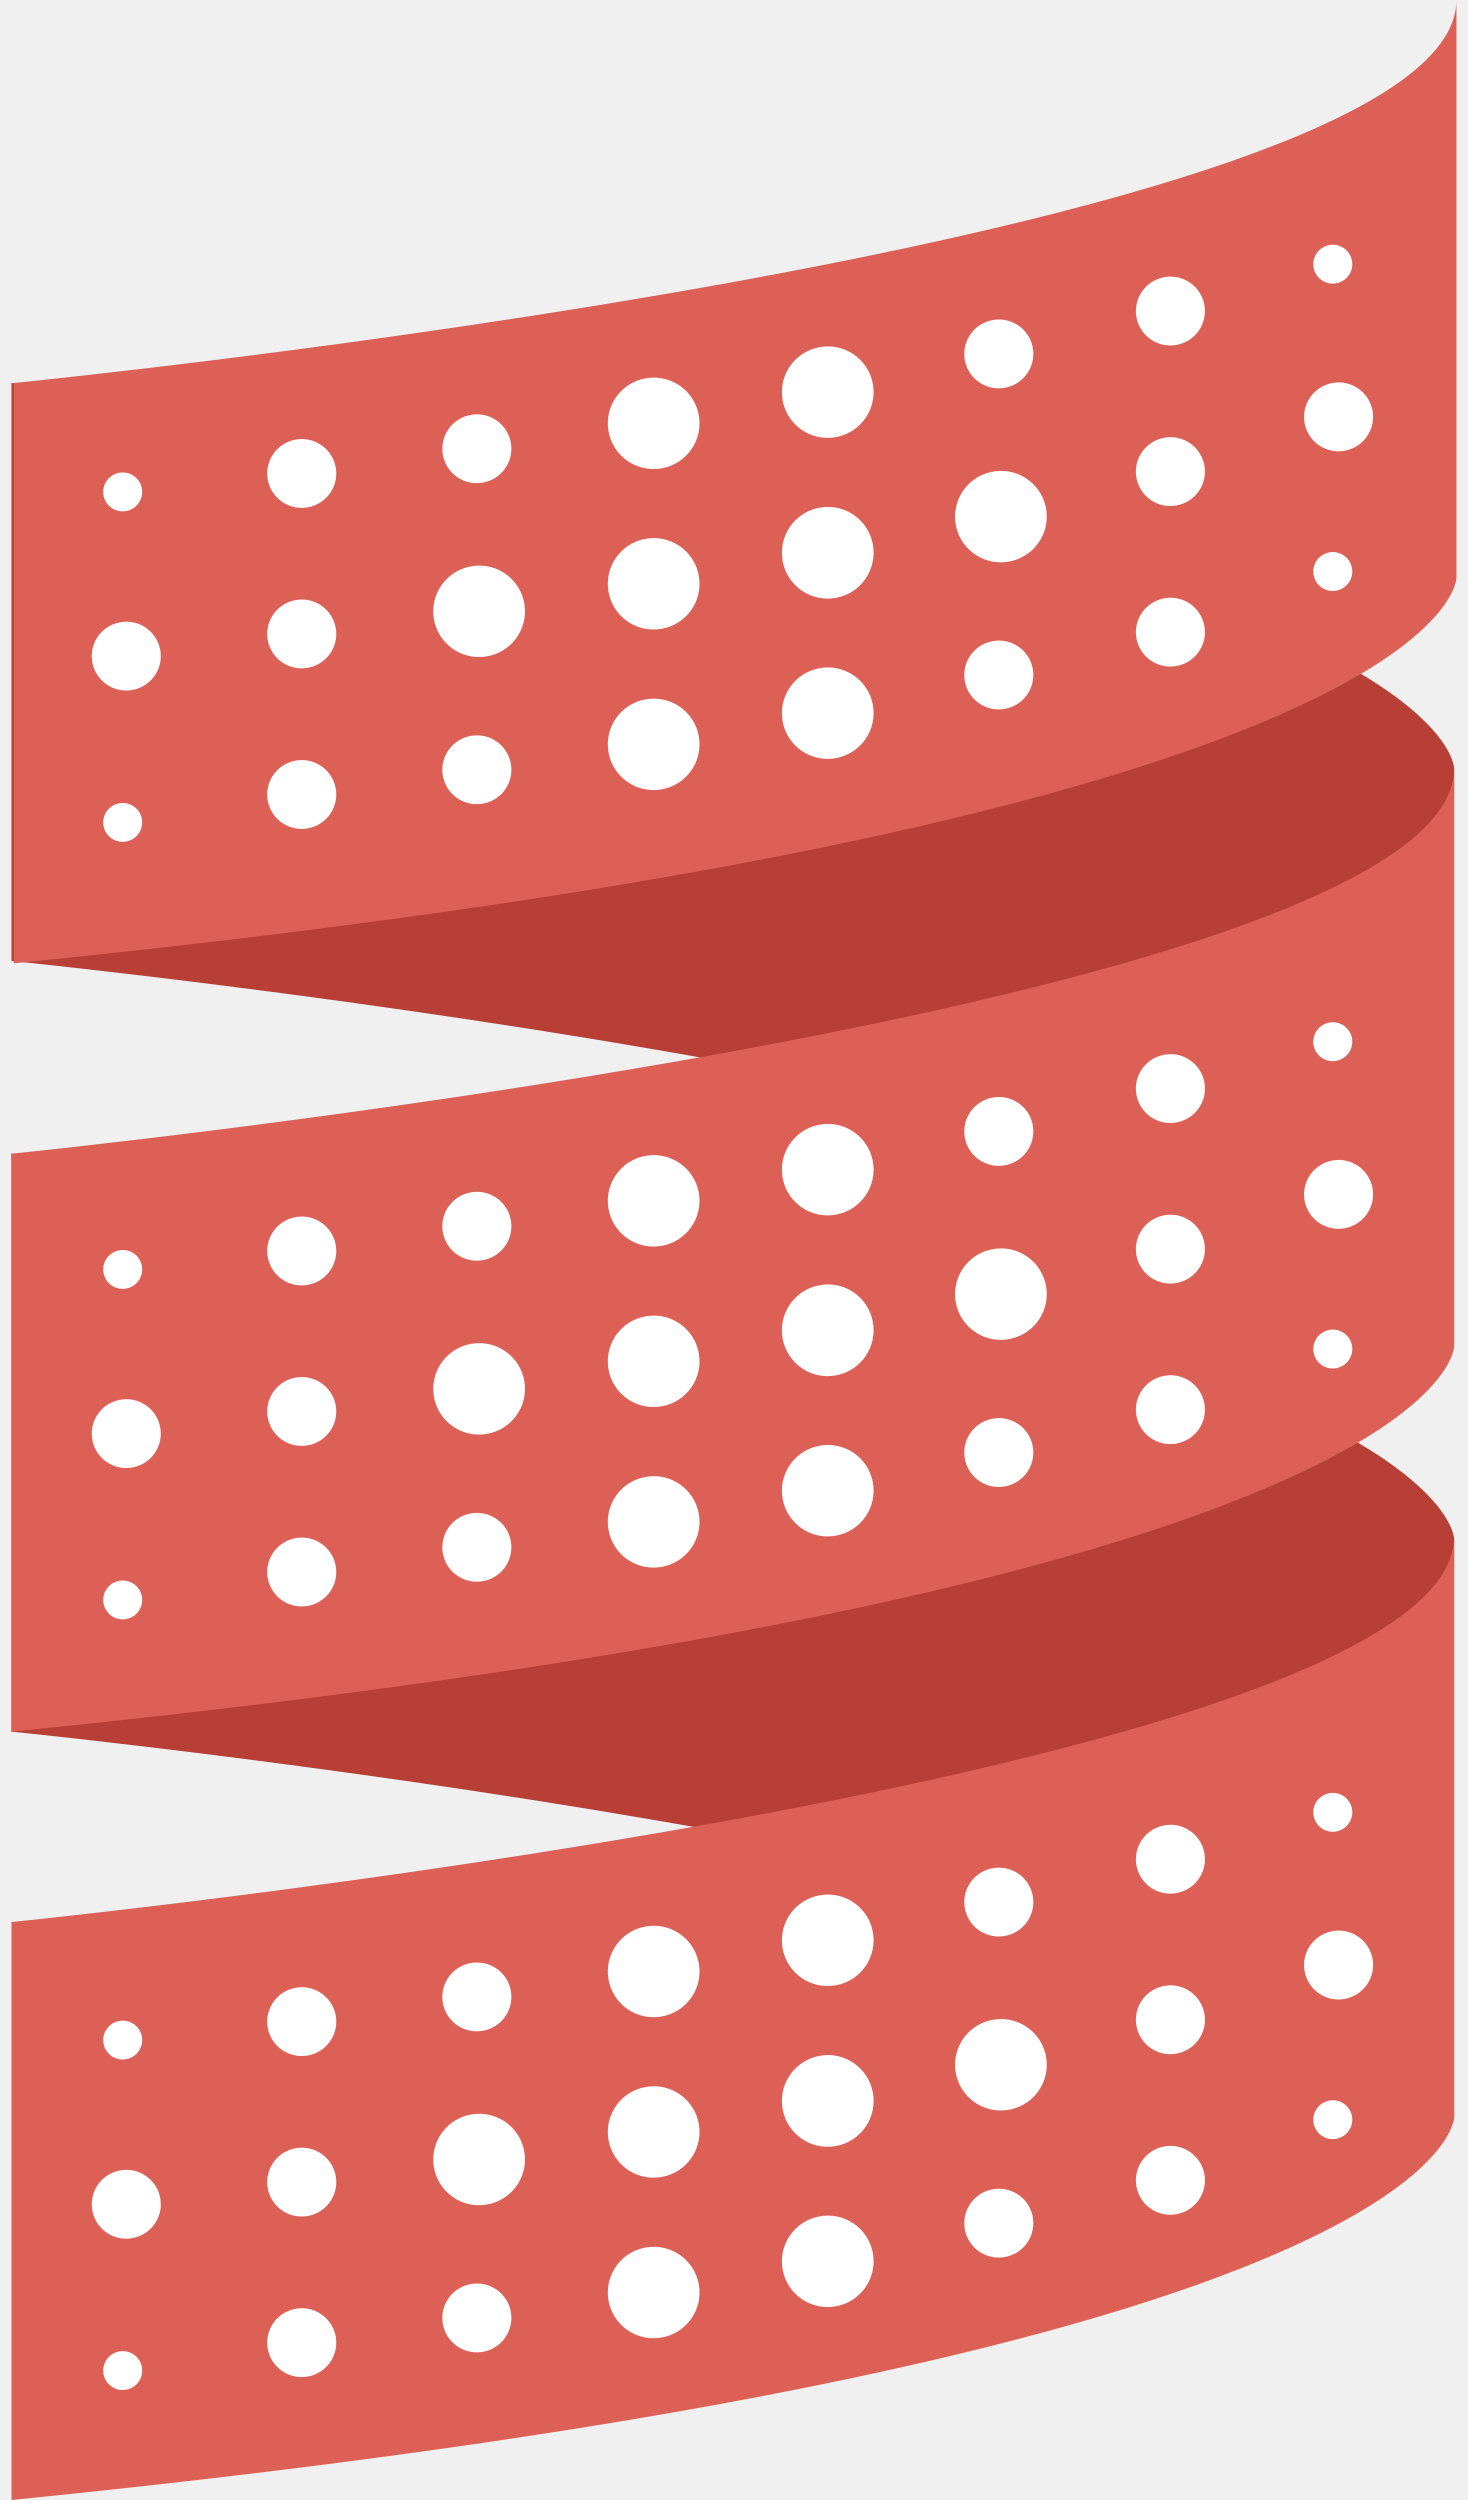
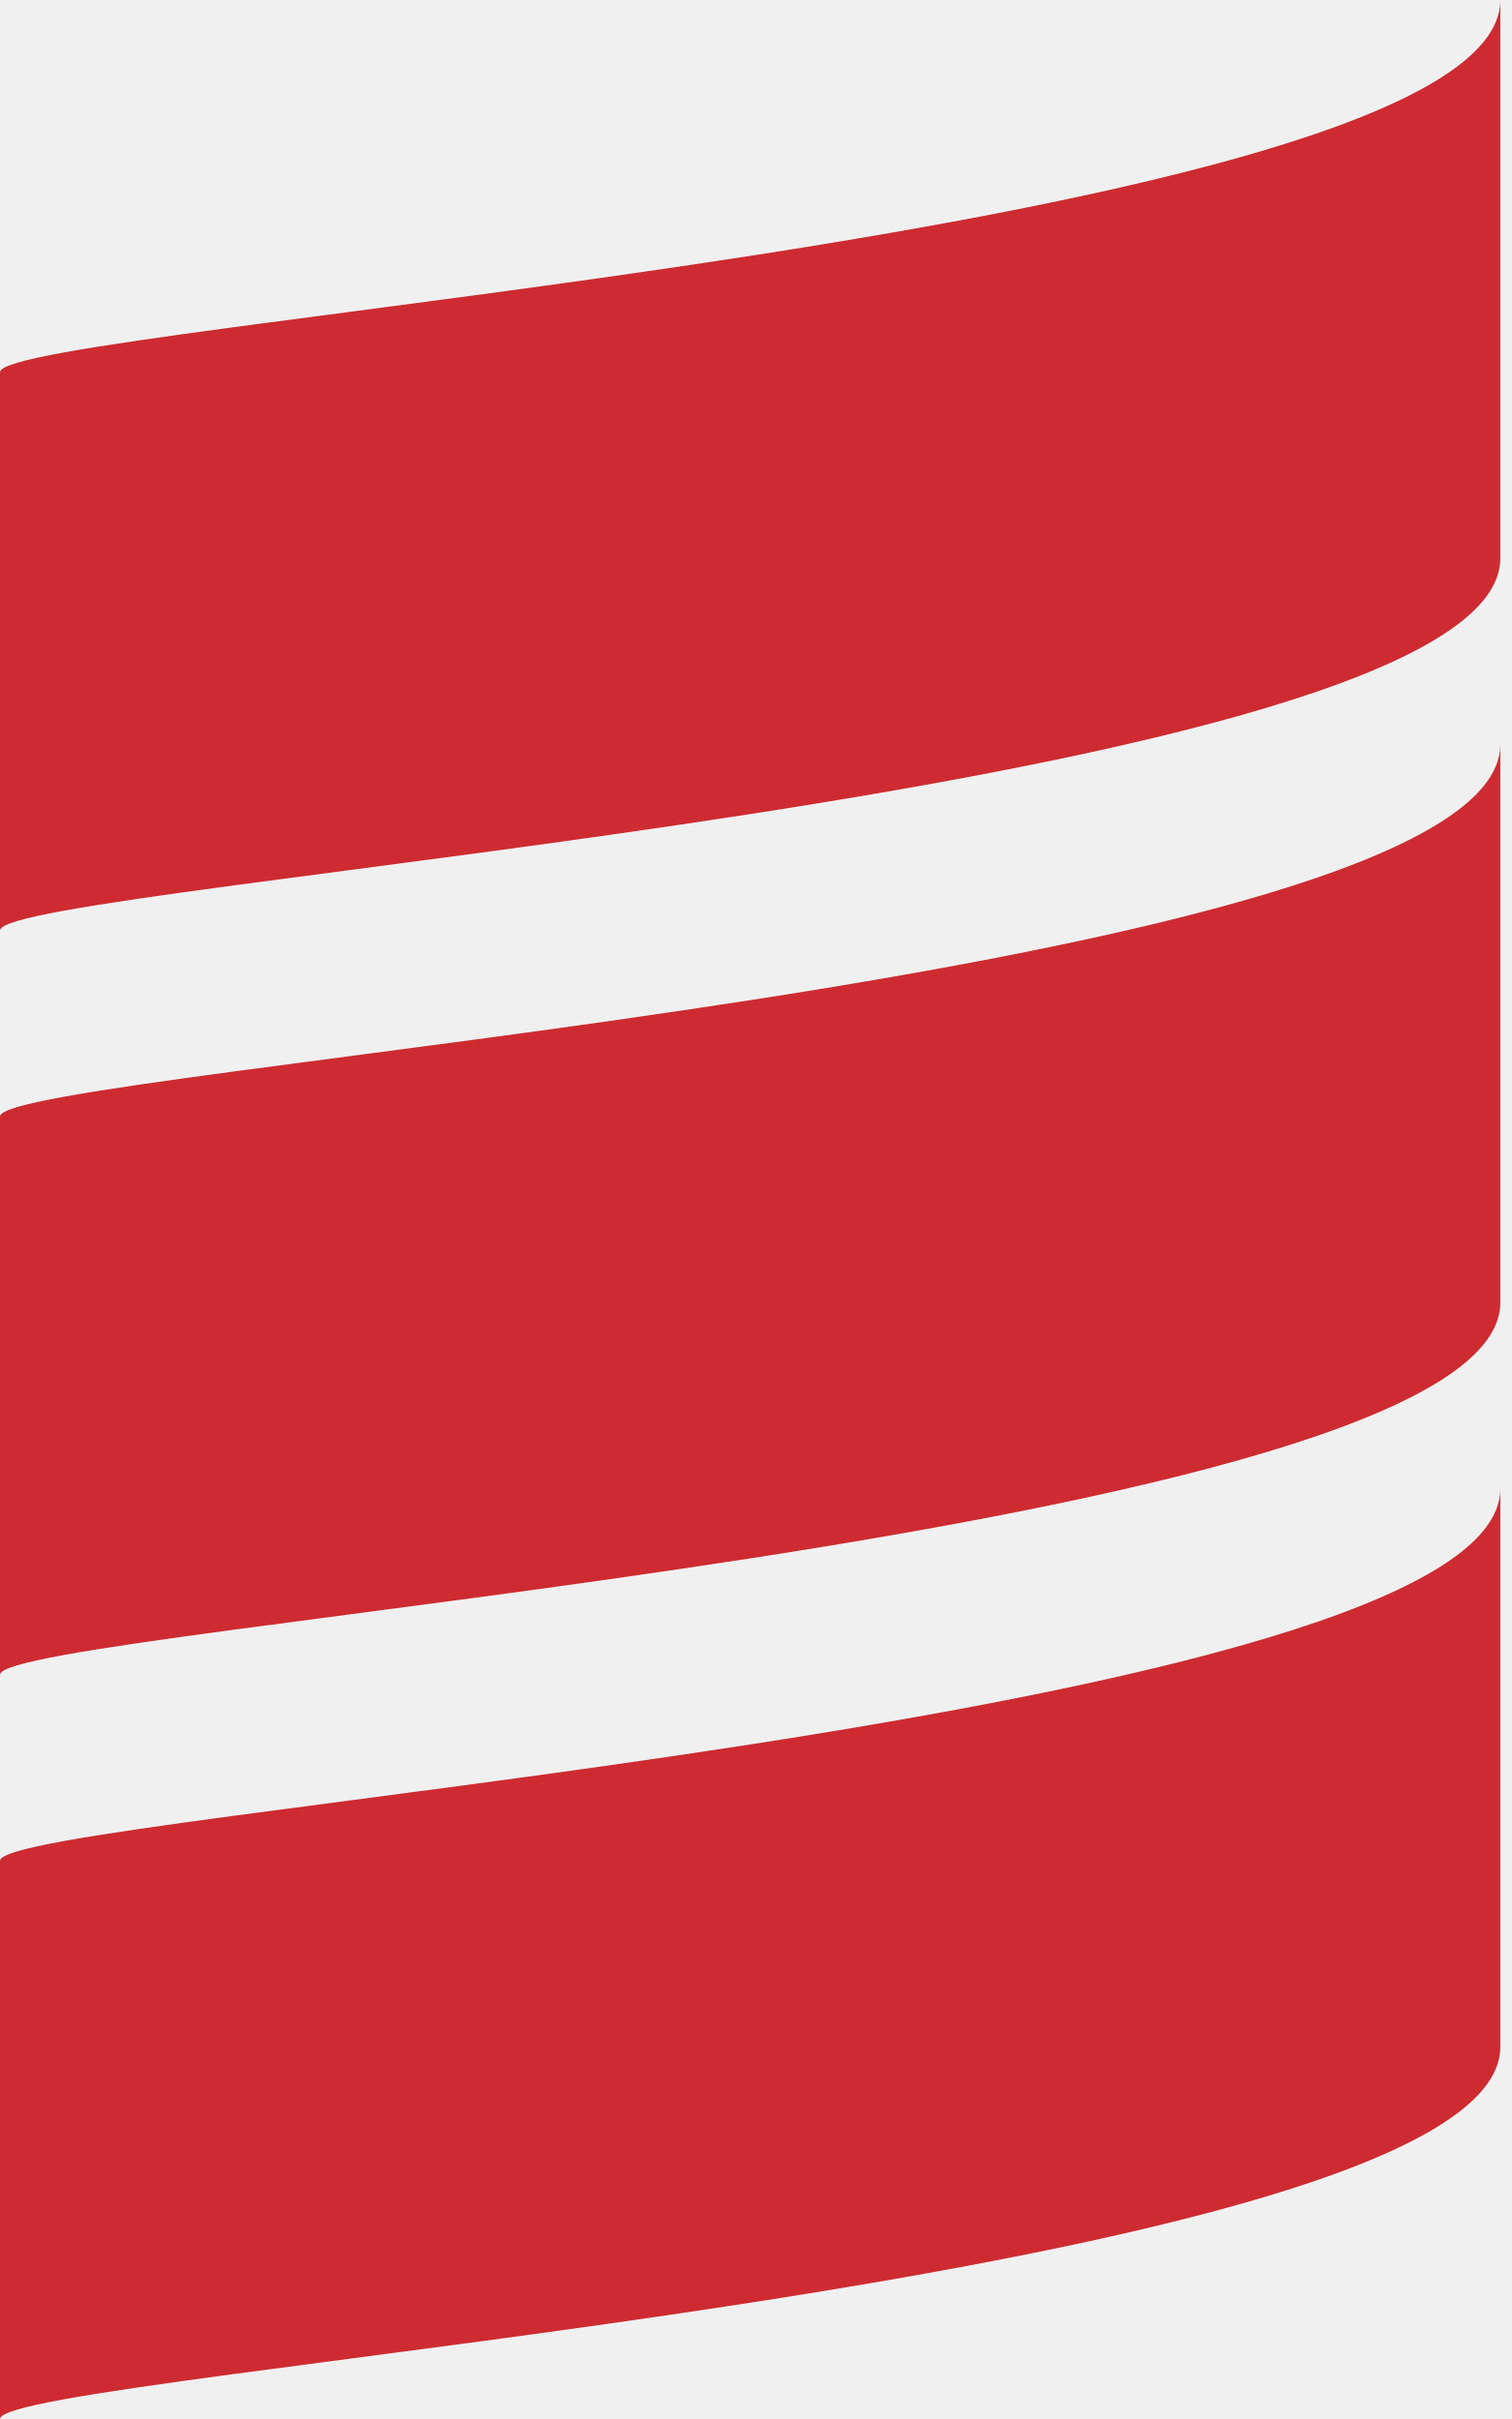
- <svg xmlns="http://www.w3.org/2000/svg" width="64" height="109" viewBox="0 0 64 109" fill="none">
-   <path fill-rule="evenodd" clip-rule="evenodd" d="M0.5 75.5C0.5 75.5 63.4 81.8 63.4 92.3V67.1C63.4 67.1 63.4 56.6 0.5 50.3V75.5Z" fill="#B73F35" />
-   <path fill-rule="evenodd" clip-rule="evenodd" d="M0.5 41.9C0.5 41.9 63.4 48.2 63.4 58.7V33.5C63.4 33.5 63.4 23 0.5 16.7V26.5V41.9Z" fill="#B73F35" />
-   <path fill-rule="evenodd" clip-rule="evenodd" d="M0.5 109V83.8C0.5 83.8 63.4 77.5 63.4 67V92.2C63.5 92.3 63.5 102.7 0.5 109Z" fill="#DD6056" />
-   <path fill-rule="evenodd" clip-rule="evenodd" d="M0.5 50.3C0.5 50.3 63.4 44 63.4 33.5V58.7C63.4 58.7 63.4 69.2 0.5 75.5V50.3Z" fill="#DD6056" />
-   <path fill-rule="evenodd" clip-rule="evenodd" d="M63.5 0V25.2C63.5 25.2 63.5 35.7 0.6 42V16.7C0.5 16.7 63.5 10.5 63.5 0Z" fill="#DD6056" />
-   <path fill-rule="evenodd" clip-rule="evenodd" d="M5.447 89.789C5.45 89.788 5.45 89.788 5.453 89.788C5.918 89.733 6.249 89.311 6.194 88.847C6.139 88.382 5.717 88.051 5.253 88.106C5.25 88.106 5.25 88.106 5.247 88.107C4.782 88.162 4.451 88.583 4.506 89.048C4.561 89.512 4.983 89.844 5.447 89.789ZM13.349 89.63C13.354 89.63 13.354 89.63 13.36 89.629C14.181 89.519 14.758 88.765 14.648 87.944C14.538 87.123 13.784 86.546 12.962 86.655C12.957 86.656 12.957 86.656 12.951 86.657C12.13 86.767 11.554 87.521 11.663 88.342C11.773 89.163 12.527 89.74 13.349 89.63ZM21.007 88.549C21.012 88.549 21.012 88.549 21.018 88.548C21.837 88.425 22.402 87.662 22.28 86.843C22.158 86.023 21.394 85.458 20.575 85.581C20.57 85.581 20.57 85.581 20.564 85.582C19.745 85.704 19.18 86.468 19.302 87.287C19.424 88.106 20.187 88.671 21.007 88.549ZM28.823 87.923C28.83 87.922 28.83 87.922 28.837 87.921C29.922 87.739 30.654 86.711 30.472 85.626C30.29 84.541 29.263 83.809 28.177 83.991C28.17 83.992 28.17 83.992 28.163 83.993C27.078 84.175 26.346 85.203 26.528 86.288C26.71 87.373 27.737 88.105 28.823 87.923ZM36.472 86.553C37.553 86.345 38.261 85.301 38.054 84.221C37.847 83.14 36.803 82.432 35.722 82.639C35.715 82.641 35.715 82.641 35.708 82.642C34.627 82.849 33.919 83.893 34.126 84.974C34.333 86.055 35.377 86.763 36.458 86.555C36.465 86.554 36.465 86.554 36.472 86.553ZM43.872 84.395C43.878 84.394 43.878 84.394 43.883 84.392C44.692 84.21 45.199 83.407 45.017 82.599C44.835 81.791 44.032 81.284 43.224 81.466C43.218 81.467 43.218 81.467 43.213 81.468C42.405 81.65 41.897 82.453 42.079 83.261C42.261 84.069 43.064 84.577 43.872 84.395ZM51.428 82.508C51.433 82.507 51.433 82.507 51.438 82.505C52.236 82.283 52.703 81.455 52.48 80.657C52.257 79.859 51.43 79.393 50.632 79.616C50.627 79.617 50.627 79.617 50.621 79.619C49.824 79.841 49.357 80.669 49.58 81.467C49.802 82.264 50.63 82.731 51.428 82.508ZM58.42 79.806C58.856 79.637 59.072 79.146 58.902 78.71C58.733 78.274 58.242 78.058 57.806 78.228C57.803 78.229 57.803 78.229 57.8 78.23C57.364 78.399 57.148 78.89 57.318 79.326C57.487 79.762 57.978 79.978 58.414 79.809C58.417 79.808 58.417 79.808 58.42 79.806Z" fill="white" />
-   <path fill-rule="evenodd" clip-rule="evenodd" d="M5.678 97.597C5.683 97.596 5.683 97.596 5.689 97.595C6.511 97.497 7.099 96.751 7 95.928C6.902 95.106 6.156 94.518 5.334 94.616C5.328 94.617 5.328 94.617 5.323 94.618C4.5 94.716 3.913 95.462 4.011 96.284C4.109 97.107 4.855 97.695 5.678 97.597ZM13.349 96.627C13.354 96.627 13.354 96.627 13.36 96.626C14.181 96.516 14.758 95.762 14.648 94.941C14.538 94.119 13.784 93.543 12.962 93.652C12.957 93.653 12.957 93.653 12.951 93.654C12.13 93.763 11.554 94.518 11.663 95.339C11.773 96.16 12.527 96.737 13.349 96.627ZM21.177 96.126C21.184 96.124 21.184 96.124 21.191 96.124C22.28 95.961 23.03 94.947 22.868 93.859C22.706 92.77 21.692 92.02 20.603 92.182C20.596 92.183 20.596 92.183 20.589 92.184C19.5 92.347 18.75 93.361 18.912 94.449C19.074 95.537 20.088 96.288 21.177 96.126ZM28.837 94.918C29.922 94.736 30.654 93.708 30.472 92.623C30.29 91.538 29.263 90.806 28.177 90.988C28.17 90.989 28.17 90.989 28.163 90.99C27.078 91.172 26.346 92.2 26.528 93.285C26.71 94.37 27.737 95.102 28.823 94.92C28.83 94.919 28.83 94.919 28.837 94.918ZM36.472 93.561C37.553 93.353 38.261 92.306 38.054 91.222C37.847 90.138 36.803 89.428 35.722 89.636C35.715 89.638 35.715 89.638 35.708 89.639C34.627 89.847 33.919 90.894 34.126 91.978C34.333 93.062 35.377 93.772 36.458 93.564C36.465 93.562 36.465 93.562 36.472 93.561ZM44.071 91.969C44.078 91.968 44.078 91.968 44.085 91.966C45.159 91.724 45.833 90.658 45.591 89.585C45.349 88.511 44.282 87.837 43.209 88.079C43.202 88.081 43.202 88.081 43.195 88.082C42.121 88.324 41.447 89.391 41.689 90.464C41.931 91.537 42.997 92.211 44.071 91.969ZM51.428 89.508C51.433 89.507 51.433 89.507 51.438 89.505C52.236 89.283 52.703 88.455 52.48 87.657C52.257 86.859 51.43 86.393 50.632 86.616C50.627 86.617 50.627 86.617 50.621 86.619C49.824 86.841 49.357 87.669 49.58 88.466C49.802 89.264 50.63 89.731 51.428 89.508ZM58.9 87.076C58.905 87.074 58.905 87.074 58.91 87.072C59.683 86.771 60.065 85.902 59.765 85.13C59.465 84.358 58.596 83.975 57.823 84.275C57.819 84.277 57.819 84.277 57.813 84.279C57.041 84.579 56.658 85.448 56.959 86.221C57.259 86.993 58.128 87.376 58.9 87.076Z" fill="white" />
-   <path fill-rule="evenodd" clip-rule="evenodd" d="M5.453 104.198C5.546 104.187 5.634 104.161 5.715 104.123C6.035 103.972 6.238 103.628 6.194 103.257C6.139 102.792 5.717 102.461 5.253 102.516C5.25 102.516 5.25 102.516 5.247 102.517C4.782 102.572 4.451 102.993 4.506 103.458C4.561 103.922 4.983 104.254 5.447 104.199C5.45 104.198 5.45 104.198 5.453 104.198ZM13.349 103.627C13.354 103.627 13.354 103.627 13.36 103.626C14.181 103.516 14.758 102.762 14.648 101.941C14.538 101.119 13.784 100.543 12.962 100.652C12.957 100.653 12.957 100.653 12.951 100.654C12.13 100.763 11.554 101.518 11.663 102.339C11.773 103.16 12.527 103.737 13.349 103.627ZM21.007 102.546C21.012 102.545 21.012 102.545 21.018 102.545C21.837 102.422 22.402 101.659 22.28 100.84C22.158 100.02 21.394 99.455 20.575 99.578C20.57 99.578 20.57 99.578 20.564 99.579C19.745 99.701 19.18 100.465 19.302 101.284C19.424 102.103 20.187 102.668 21.007 102.546ZM28.823 101.92C28.83 101.919 28.83 101.919 28.837 101.918C29.922 101.736 30.654 100.708 30.472 99.623C30.29 98.538 29.263 97.806 28.177 97.988C28.17 97.989 28.17 97.989 28.163 97.99C27.078 98.172 26.346 99.2 26.528 100.285C26.71 101.37 27.737 102.102 28.823 101.92ZM36.472 100.55C37.553 100.342 38.261 99.298 38.054 98.218C37.847 97.137 36.803 96.429 35.722 96.636C35.715 96.637 35.715 96.637 35.708 96.639C34.627 96.846 33.919 97.89 34.126 98.971C34.333 100.051 35.377 100.76 36.458 100.552C36.465 100.551 36.465 100.551 36.472 100.55ZM43.872 98.395C43.878 98.394 43.878 98.394 43.883 98.392C44.692 98.21 45.199 97.407 45.017 96.599C44.835 95.791 44.032 95.284 43.224 95.466C43.218 95.467 43.218 95.467 43.213 95.468C42.405 95.65 41.897 96.453 42.079 97.261C42.261 98.069 43.064 98.577 43.872 98.395ZM51.428 96.508C51.433 96.507 51.433 96.507 51.438 96.505C52.236 96.283 52.703 95.455 52.48 94.657C52.257 93.859 51.43 93.393 50.632 93.616C50.627 93.617 50.627 93.617 50.621 93.619C49.824 93.841 49.357 94.669 49.58 95.467C49.802 96.264 50.63 96.731 51.428 96.508ZM58.414 93.209C58.417 93.208 58.417 93.208 58.42 93.206C58.856 93.037 59.072 92.546 58.902 92.11C58.733 91.674 58.242 91.458 57.806 91.628C57.803 91.629 57.803 91.629 57.8 91.63C57.364 91.799 57.148 92.29 57.318 92.726C57.487 93.162 57.978 93.378 58.414 93.209Z" fill="white" />
-   <path fill-rule="evenodd" clip-rule="evenodd" d="M5.447 56.189C5.45 56.188 5.45 56.188 5.453 56.188C5.918 56.133 6.249 55.711 6.194 55.247C6.139 54.782 5.717 54.451 5.253 54.506C5.25 54.506 5.25 54.506 5.247 54.507C4.782 54.562 4.451 54.983 4.506 55.448C4.561 55.912 4.983 56.244 5.447 56.189ZM13.349 56.031C13.354 56.03 13.354 56.03 13.36 56.029C14.181 55.919 14.758 55.165 14.648 54.344C14.538 53.523 13.784 52.946 12.962 53.055C12.957 53.056 12.957 53.056 12.951 53.057C12.13 53.167 11.554 53.921 11.663 54.742C11.773 55.563 12.527 56.14 13.349 56.031ZM21.007 54.949C21.012 54.949 21.012 54.949 21.018 54.948C21.837 54.825 22.402 54.062 22.28 53.243C22.158 52.423 21.394 51.858 20.575 51.98C20.57 51.981 20.57 51.981 20.564 51.982C19.745 52.104 19.18 52.868 19.302 53.687C19.424 54.506 20.187 55.072 21.007 54.949ZM28.823 54.323C28.83 54.322 28.83 54.322 28.837 54.321C29.922 54.139 30.654 53.111 30.472 52.026C30.29 50.941 29.263 50.209 28.177 50.391C28.17 50.392 28.17 50.392 28.163 50.393C27.078 50.575 26.346 51.603 26.528 52.688C26.71 53.773 27.737 54.505 28.823 54.323ZM36.472 52.953C37.553 52.745 38.261 51.701 38.054 50.62C37.847 49.54 36.803 48.832 35.722 49.039C35.715 49.041 35.715 49.041 35.708 49.042C34.627 49.249 33.919 50.293 34.126 51.374C34.333 52.455 35.377 53.163 36.458 52.955C36.465 52.954 36.465 52.954 36.472 52.953ZM43.872 50.795C43.878 50.794 43.878 50.794 43.883 50.792C44.692 50.61 45.199 49.807 45.017 48.999C44.835 48.191 44.032 47.684 43.224 47.866C43.218 47.867 43.218 47.867 43.213 47.868C42.405 48.05 41.897 48.853 42.079 49.661C42.261 50.469 43.064 50.977 43.872 50.795ZM51.428 48.908C51.433 48.907 51.433 48.907 51.438 48.905C52.236 48.683 52.703 47.855 52.48 47.057C52.257 46.259 51.43 45.793 50.632 46.016C50.627 46.017 50.627 46.017 50.621 46.019C49.824 46.241 49.357 47.069 49.58 47.867C49.802 48.664 50.63 49.131 51.428 48.908ZM58.42 46.206C58.856 46.037 59.072 45.546 58.902 45.11C58.733 44.674 58.242 44.458 57.806 44.628C57.803 44.629 57.803 44.629 57.8 44.63C57.364 44.799 57.148 45.29 57.318 45.726C57.487 46.162 57.978 46.378 58.414 46.209C58.417 46.208 58.417 46.208 58.42 46.206Z" fill="white" />
-   <path fill-rule="evenodd" clip-rule="evenodd" d="M5.678 63.996C5.683 63.996 5.683 63.996 5.689 63.995C6.511 63.897 7.099 63.151 7 62.328C6.902 61.506 6.156 60.918 5.334 61.016C5.328 61.017 5.328 61.017 5.323 61.018C4.5 61.116 3.913 61.862 4.011 62.684C4.109 63.507 4.855 64.094 5.678 63.996ZM13.349 63.027C13.354 63.027 13.354 63.027 13.36 63.026C14.181 62.916 14.758 62.162 14.648 61.341C14.538 60.519 13.784 59.943 12.962 60.052C12.957 60.053 12.957 60.053 12.951 60.054C12.13 60.163 11.554 60.918 11.663 61.739C11.773 62.56 12.527 63.137 13.349 63.027ZM21.177 62.526C21.184 62.525 21.184 62.525 21.191 62.523C22.28 62.361 23.03 61.347 22.868 60.259C22.706 59.17 21.692 58.42 20.603 58.582C20.596 58.583 20.596 58.583 20.589 58.584C19.5 58.747 18.75 59.761 18.912 60.849C19.074 61.937 20.088 62.688 21.177 62.526ZM28.837 61.318C29.922 61.136 30.654 60.108 30.472 59.023C30.29 57.938 29.263 57.206 28.177 57.388C28.17 57.389 28.17 57.389 28.163 57.39C27.078 57.572 26.346 58.6 26.528 59.685C26.71 60.77 27.737 61.502 28.823 61.32C28.83 61.319 28.83 61.319 28.837 61.318ZM36.472 59.961C37.553 59.753 38.261 58.706 38.054 57.622C37.847 56.538 36.803 55.828 35.722 56.036C35.715 56.038 35.715 56.038 35.708 56.039C34.627 56.247 33.919 57.294 34.126 58.378C34.333 59.462 35.377 60.172 36.458 59.964C36.465 59.962 36.465 59.962 36.472 59.961ZM44.071 58.37C44.078 58.368 44.078 58.368 44.085 58.366C45.159 58.124 45.833 57.058 45.591 55.985C45.349 54.911 44.282 54.237 43.209 54.479C43.202 54.481 43.202 54.481 43.195 54.483C42.121 54.724 41.447 55.791 41.689 56.864C41.931 57.937 42.997 58.611 44.071 58.37ZM51.428 55.908C51.433 55.907 51.433 55.907 51.438 55.905C52.236 55.683 52.703 54.855 52.48 54.057C52.257 53.259 51.43 52.793 50.632 53.016C50.627 53.017 50.627 53.017 50.621 53.019C49.824 53.241 49.357 54.069 49.58 54.867C49.802 55.664 50.63 56.131 51.428 55.908ZM58.9 53.476C58.905 53.474 58.905 53.474 58.91 53.471C59.683 53.171 60.065 52.302 59.765 51.53C59.465 50.758 58.596 50.375 57.823 50.675C57.819 50.677 57.819 50.677 57.813 50.679C57.041 50.979 56.658 51.849 56.959 52.621C57.259 53.393 58.128 53.776 58.9 53.476Z" fill="white" />
-   <path fill-rule="evenodd" clip-rule="evenodd" d="M5.453 70.598C5.546 70.587 5.634 70.561 5.715 70.523C6.035 70.372 6.238 70.028 6.194 69.657C6.139 69.192 5.717 68.861 5.253 68.916C5.25 68.916 5.25 68.916 5.247 68.917C4.782 68.972 4.451 69.393 4.506 69.858C4.561 70.322 4.983 70.654 5.447 70.599C5.45 70.598 5.45 70.598 5.453 70.598ZM13.349 70.027C13.354 70.027 13.354 70.027 13.36 70.026C14.181 69.916 14.758 69.162 14.648 68.341C14.538 67.519 13.784 66.943 12.962 67.052C12.957 67.053 12.957 67.053 12.951 67.054C12.13 67.163 11.554 67.918 11.663 68.739C11.773 69.56 12.527 70.137 13.349 70.027ZM21.007 68.946C21.012 68.945 21.012 68.945 21.018 68.945C21.837 68.822 22.402 68.059 22.28 67.24C22.158 66.42 21.394 65.855 20.575 65.978C20.57 65.978 20.57 65.978 20.564 65.979C19.745 66.101 19.18 66.865 19.302 67.684C19.424 68.503 20.187 69.069 21.007 68.946ZM28.823 68.32C28.83 68.319 28.83 68.319 28.837 68.318C29.922 68.136 30.654 67.108 30.472 66.023C30.29 64.938 29.263 64.206 28.177 64.388C28.17 64.389 28.17 64.389 28.163 64.39C27.078 64.572 26.346 65.6 26.528 66.685C26.71 67.77 27.737 68.502 28.823 68.32ZM36.472 66.95C37.553 66.742 38.261 65.698 38.054 64.618C37.847 63.537 36.803 62.829 35.722 63.036C35.715 63.037 35.715 63.037 35.708 63.039C34.627 63.246 33.919 64.29 34.126 65.371C34.333 66.451 35.377 67.16 36.458 66.952C36.465 66.951 36.465 66.951 36.472 66.95ZM43.872 64.795C43.878 64.793 43.878 64.793 43.883 64.792C44.692 64.61 45.199 63.807 45.017 62.999C44.835 62.191 44.032 61.684 43.224 61.866C43.218 61.867 43.218 61.867 43.213 61.868C42.405 62.05 41.897 62.853 42.079 63.661C42.261 64.469 43.064 64.977 43.872 64.795ZM51.428 62.908C51.433 62.907 51.433 62.907 51.438 62.905C52.236 62.683 52.703 61.855 52.48 61.057C52.257 60.259 51.43 59.793 50.632 60.016C50.627 60.017 50.627 60.017 50.621 60.019C49.824 60.241 49.357 61.069 49.58 61.867C49.802 62.664 50.63 63.131 51.428 62.908ZM58.414 59.609C58.417 59.608 58.417 59.608 58.42 59.606C58.856 59.437 59.072 58.946 58.902 58.51C58.733 58.074 58.242 57.858 57.806 58.028C57.803 58.029 57.803 58.029 57.8 58.03C57.364 58.199 57.148 58.69 57.318 59.126C57.487 59.562 57.978 59.778 58.414 59.609Z" fill="white" />
-   <path fill-rule="evenodd" clip-rule="evenodd" d="M5.447 22.289C5.45 22.288 5.45 22.288 5.453 22.288C5.918 22.233 6.249 21.811 6.194 21.347C6.139 20.882 5.717 20.551 5.253 20.606C5.25 20.606 5.25 20.606 5.247 20.607C4.782 20.662 4.451 21.083 4.506 21.548C4.561 22.012 4.983 22.344 5.447 22.289ZM13.349 22.131C13.354 22.13 13.354 22.13 13.36 22.129C14.181 22.019 14.758 21.265 14.648 20.444C14.538 19.622 13.784 19.046 12.962 19.155C12.957 19.156 12.957 19.156 12.951 19.157C12.13 19.267 11.554 20.021 11.663 20.842C11.773 21.663 12.527 22.24 13.349 22.131ZM21.007 21.049C21.012 21.049 21.012 21.049 21.018 21.048C21.837 20.925 22.402 20.162 22.28 19.343C22.158 18.523 21.394 17.958 20.575 18.081C20.57 18.081 20.57 18.081 20.564 18.082C19.745 18.204 19.18 18.968 19.302 19.787C19.424 20.606 20.187 21.172 21.007 21.049ZM28.823 20.423C28.83 20.422 28.83 20.422 28.837 20.421C29.922 20.239 30.654 19.211 30.472 18.126C30.29 17.041 29.263 16.309 28.177 16.491C28.17 16.492 28.17 16.492 28.163 16.493C27.078 16.675 26.346 17.703 26.528 18.788C26.71 19.873 27.737 20.605 28.823 20.423ZM36.472 19.053C37.553 18.845 38.261 17.801 38.054 16.721C37.847 15.64 36.803 14.932 35.722 15.139C35.715 15.14 35.715 15.14 35.708 15.142C34.627 15.349 33.919 16.393 34.126 17.474C34.333 18.555 35.377 19.263 36.458 19.055C36.465 19.054 36.465 19.054 36.472 19.053ZM43.872 16.895C43.878 16.893 43.878 16.893 43.883 16.892C44.692 16.71 45.199 15.907 45.017 15.099C44.835 14.291 44.032 13.784 43.224 13.966C43.218 13.967 43.218 13.967 43.213 13.968C42.405 14.15 41.897 14.953 42.079 15.761C42.261 16.569 43.064 17.077 43.872 16.895ZM51.428 15.008C51.433 15.007 51.433 15.007 51.438 15.005C52.236 14.783 52.703 13.955 52.48 13.157C52.257 12.359 51.43 11.893 50.632 12.116C50.627 12.117 50.627 12.117 50.621 12.119C49.824 12.341 49.357 13.169 49.58 13.967C49.802 14.764 50.63 15.231 51.428 15.008ZM58.42 12.306C58.856 12.137 59.072 11.646 58.902 11.21C58.733 10.774 58.242 10.558 57.806 10.728C57.803 10.729 57.803 10.729 57.8 10.73C57.364 10.899 57.148 11.39 57.318 11.826C57.487 12.262 57.978 12.478 58.414 12.309C58.417 12.308 58.417 12.308 58.42 12.306Z" fill="white" />
-   <path fill-rule="evenodd" clip-rule="evenodd" d="M5.678 30.096C5.683 30.096 5.683 30.096 5.689 30.095C6.511 29.997 7.099 29.251 7 28.428C6.902 27.606 6.156 27.018 5.334 27.116C5.328 27.117 5.328 27.117 5.323 27.118C4.5 27.216 3.913 27.962 4.011 28.785C4.109 29.607 4.855 30.195 5.678 30.096ZM13.349 29.127C13.354 29.127 13.354 29.127 13.36 29.126C14.181 29.016 14.758 28.262 14.648 27.441C14.538 26.619 13.784 26.043 12.962 26.152C12.957 26.153 12.957 26.153 12.951 26.154C12.13 26.264 11.554 27.018 11.663 27.839C11.773 28.66 12.527 29.237 13.349 29.127ZM21.177 28.626C21.184 28.625 21.184 28.625 21.191 28.623C22.28 28.461 23.03 27.447 22.868 26.359C22.706 25.27 21.692 24.52 20.603 24.682C20.596 24.683 20.596 24.683 20.589 24.684C19.5 24.847 18.75 25.86 18.912 26.949C19.074 28.037 20.088 28.788 21.177 28.626ZM28.837 27.418C29.922 27.236 30.654 26.208 30.472 25.123C30.29 24.038 29.263 23.306 28.177 23.488C28.17 23.489 28.17 23.489 28.163 23.49C27.078 23.672 26.346 24.7 26.528 25.785C26.71 26.87 27.737 27.602 28.823 27.42C28.83 27.419 28.83 27.419 28.837 27.418ZM36.472 26.061C37.553 25.853 38.261 24.806 38.054 23.722C37.847 22.638 36.803 21.928 35.722 22.136C35.715 22.137 35.715 22.137 35.708 22.139C34.627 22.347 33.919 23.394 34.126 24.478C34.333 25.562 35.377 26.272 36.458 26.064C36.465 26.062 36.465 26.062 36.472 26.061ZM44.071 24.47C44.078 24.468 44.078 24.468 44.085 24.466C45.159 24.224 45.833 23.158 45.591 22.085C45.349 21.011 44.282 20.337 43.209 20.579C43.202 20.581 43.202 20.581 43.195 20.582C42.121 20.824 41.447 21.891 41.689 22.964C41.931 24.037 42.997 24.711 44.071 24.47ZM51.428 22.008C51.433 22.007 51.433 22.007 51.438 22.005C52.236 21.783 52.703 20.955 52.48 20.157C52.257 19.359 51.43 18.893 50.632 19.116C50.627 19.117 50.627 19.117 50.621 19.119C49.824 19.341 49.357 20.169 49.58 20.967C49.802 21.765 50.63 22.231 51.428 22.008ZM58.9 19.576C58.905 19.574 58.905 19.574 58.91 19.572C59.683 19.271 60.065 18.402 59.765 17.63C59.465 16.858 58.596 16.475 57.823 16.775C57.819 16.777 57.819 16.777 57.813 16.779C57.041 17.079 56.658 17.948 56.959 18.721C57.259 19.493 58.128 19.876 58.9 19.576Z" fill="white" />
-   <path fill-rule="evenodd" clip-rule="evenodd" d="M5.453 36.698C5.546 36.687 5.634 36.661 5.715 36.623C6.035 36.472 6.238 36.128 6.194 35.757C6.139 35.292 5.717 34.961 5.253 35.016C5.25 35.016 5.25 35.016 5.247 35.017C4.782 35.072 4.451 35.493 4.506 35.958C4.561 36.422 4.983 36.754 5.447 36.699C5.45 36.698 5.45 36.698 5.453 36.698ZM13.349 36.127C13.354 36.127 13.354 36.127 13.36 36.126C14.181 36.016 14.758 35.262 14.648 34.441C14.538 33.619 13.784 33.043 12.962 33.152C12.957 33.153 12.957 33.153 12.951 33.154C12.13 33.264 11.554 34.018 11.663 34.839C11.773 35.66 12.527 36.237 13.349 36.127ZM21.007 35.046C21.012 35.045 21.012 35.045 21.018 35.045C21.837 34.922 22.402 34.159 22.28 33.34C22.158 32.52 21.394 31.955 20.575 32.078C20.57 32.078 20.57 32.078 20.564 32.079C19.745 32.201 19.18 32.965 19.302 33.784C19.424 34.603 20.187 35.169 21.007 35.046ZM28.823 34.42C28.83 34.419 28.83 34.419 28.837 34.418C29.922 34.236 30.654 33.208 30.472 32.123C30.29 31.038 29.263 30.306 28.177 30.488C28.17 30.489 28.17 30.489 28.163 30.49C27.078 30.672 26.346 31.7 26.528 32.785C26.71 33.87 27.737 34.602 28.823 34.42ZM36.472 33.05C37.553 32.842 38.261 31.798 38.054 30.718C37.847 29.637 36.803 28.929 35.722 29.136C35.715 29.137 35.715 29.137 35.708 29.139C34.627 29.346 33.919 30.39 34.126 31.471C34.333 32.551 35.377 33.26 36.458 33.052C36.465 33.051 36.465 33.051 36.472 33.05ZM43.872 30.895C43.878 30.893 43.878 30.893 43.883 30.892C44.692 30.71 45.199 29.907 45.017 29.099C44.835 28.291 44.032 27.784 43.224 27.966C43.218 27.967 43.218 27.967 43.213 27.968C42.405 28.15 41.897 28.953 42.079 29.761C42.261 30.569 43.064 31.077 43.872 30.895ZM51.428 29.008C51.433 29.007 51.433 29.007 51.438 29.005C52.236 28.783 52.703 27.955 52.48 27.157C52.257 26.359 51.43 25.893 50.632 26.116C50.627 26.117 50.627 26.117 50.621 26.119C49.824 26.341 49.357 27.169 49.58 27.967C49.802 28.765 50.63 29.231 51.428 29.008ZM58.414 25.709C58.417 25.708 58.417 25.708 58.42 25.706C58.856 25.537 59.072 25.046 58.902 24.61C58.733 24.174 58.242 23.958 57.806 24.128C57.803 24.129 57.803 24.129 57.8 24.13C57.364 24.299 57.148 24.79 57.318 25.226C57.487 25.662 57.978 25.878 58.414 25.709Z" fill="white" />
+ <svg xmlns="http://www.w3.org/2000/svg" width="20" height="32" viewBox="0 0 20 32" fill="none">
+   <path d="M0 14.769V22.154C0 21.538 19.852 20.308 19.852 17.231V9.846C19.852 12.923 0 14.154 0 14.769Z" fill="#CD2B31" />
+   <path d="M0 4.923V12.308C0 11.692 19.852 10.461 19.852 7.385V0C19.852 3.077 0 4.308 0 4.923Z" fill="#CD2B31" />
+   <path d="M0 24.615V32C0 31.385 19.852 30.154 19.852 27.077V19.692C19.852 22.769 0 24 0 24.615Z" fill="#CD2B31" />
</svg>
